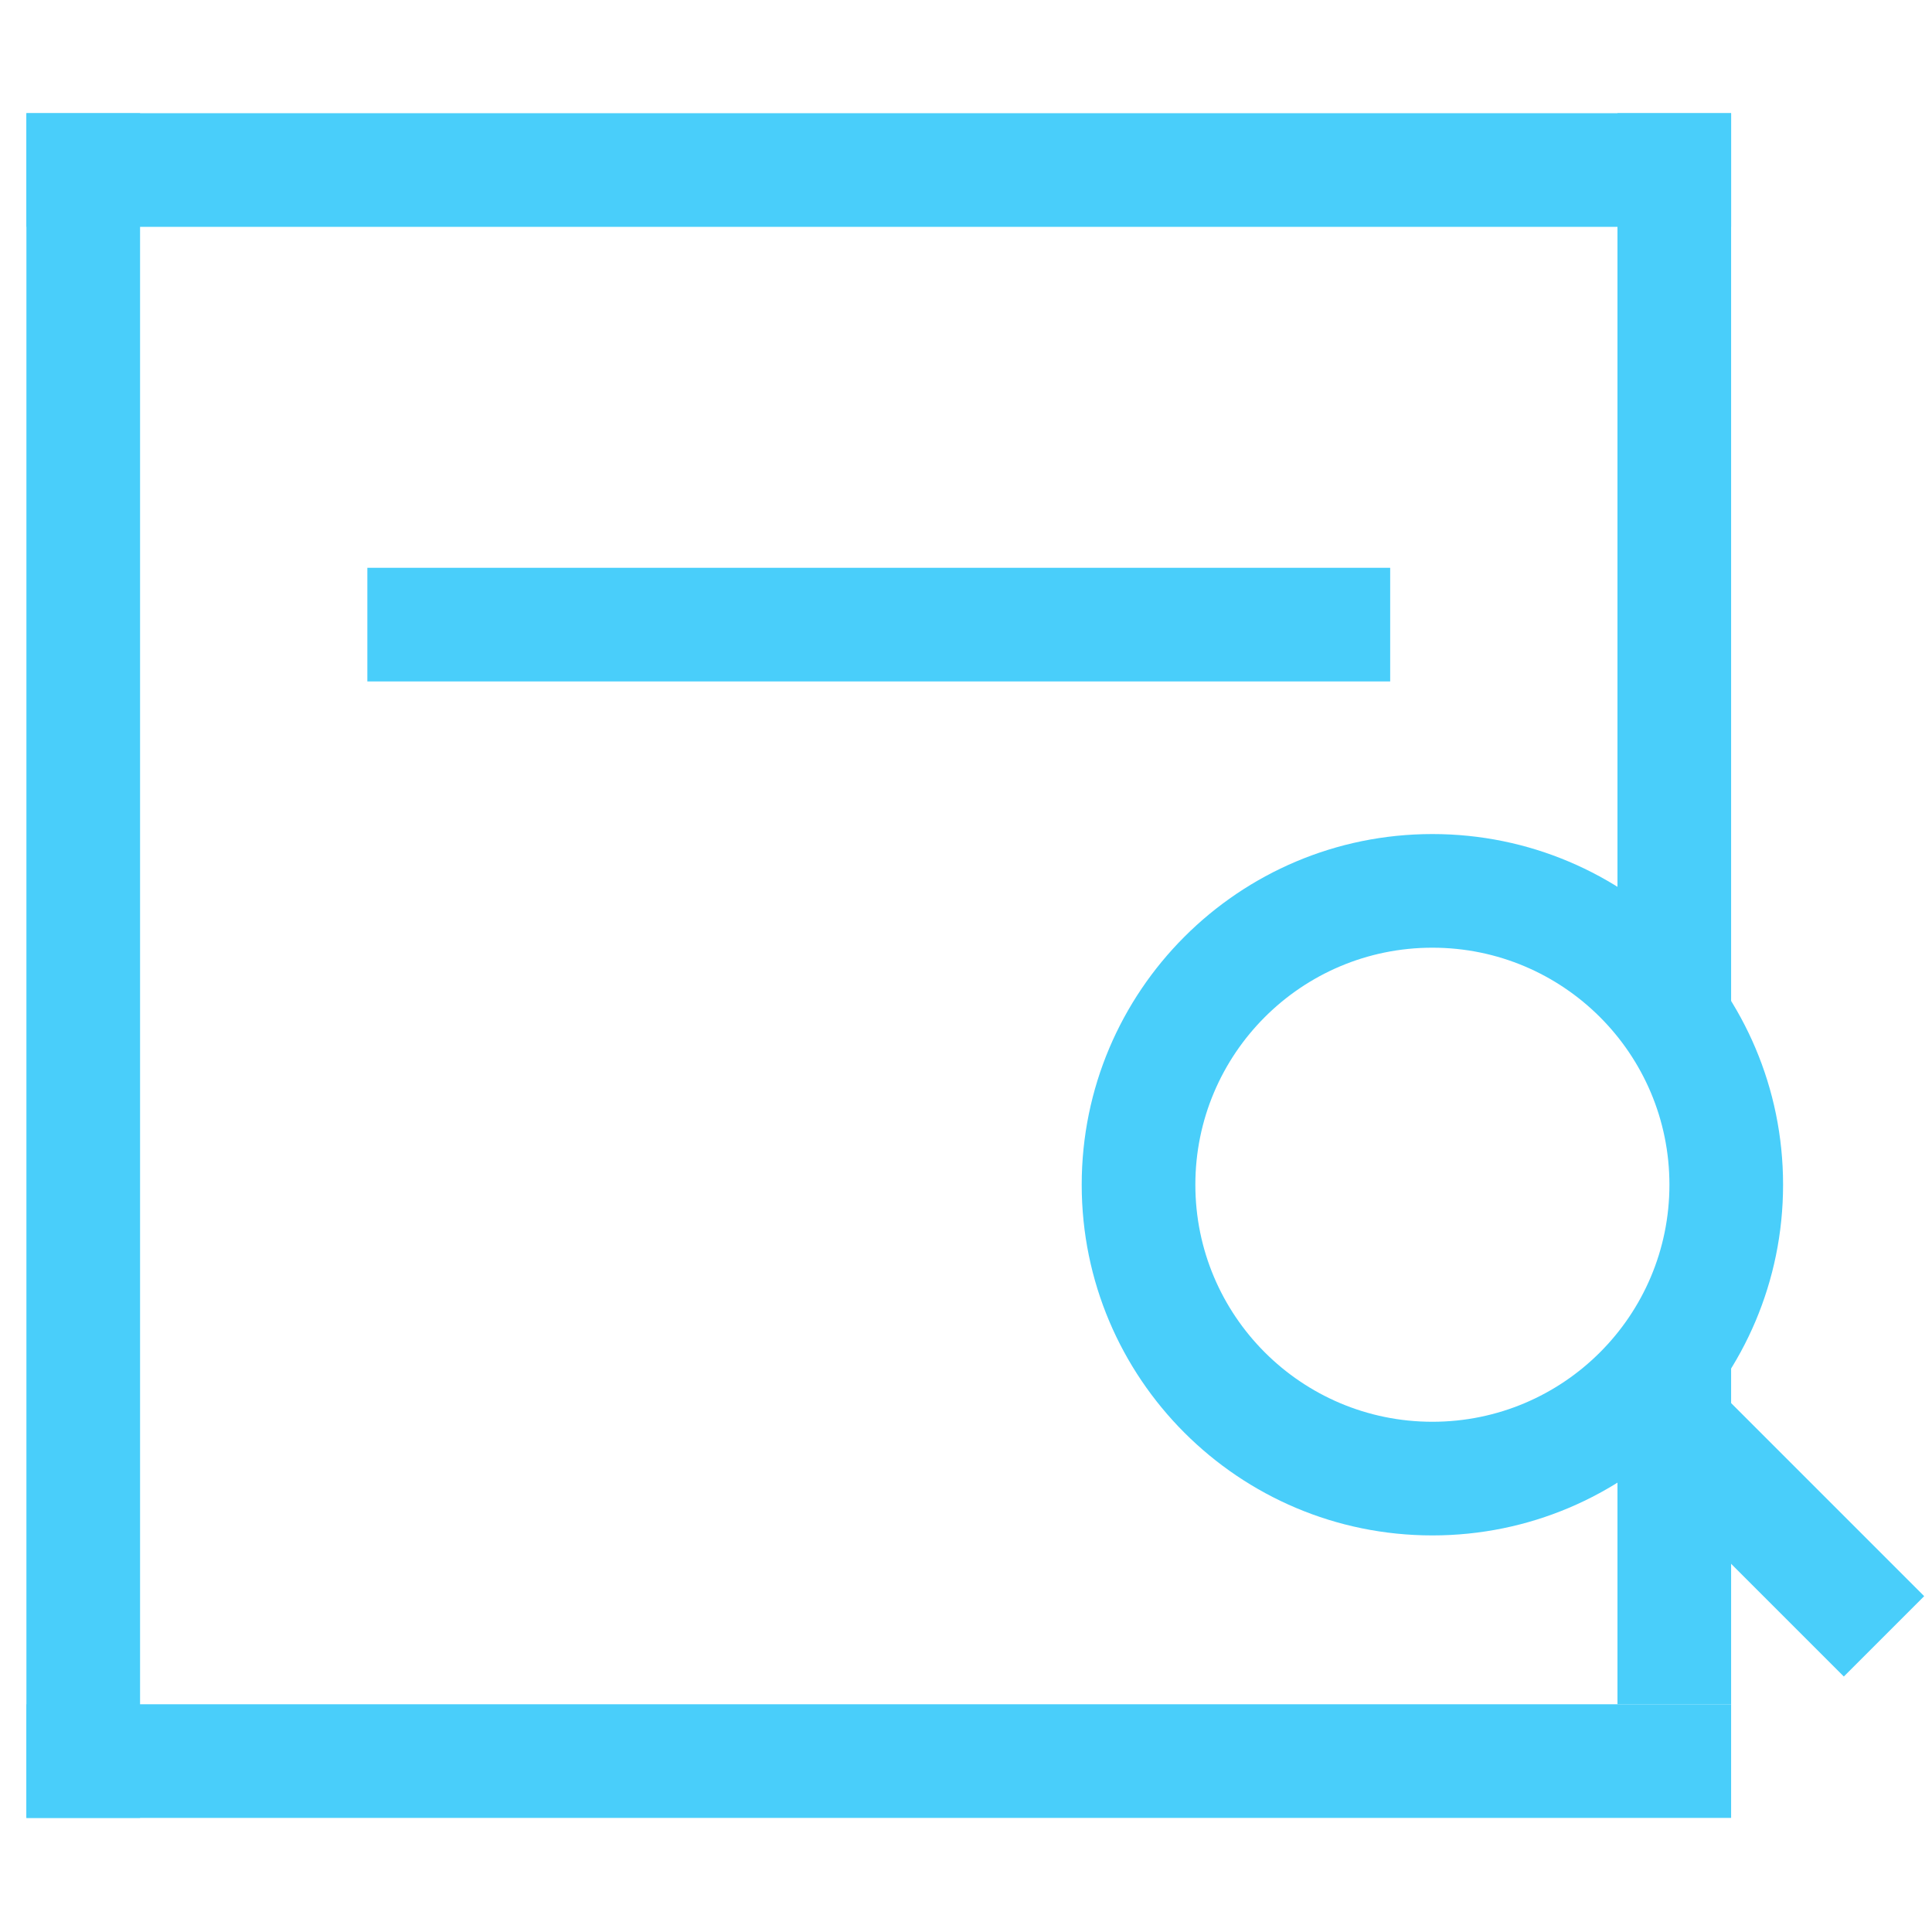
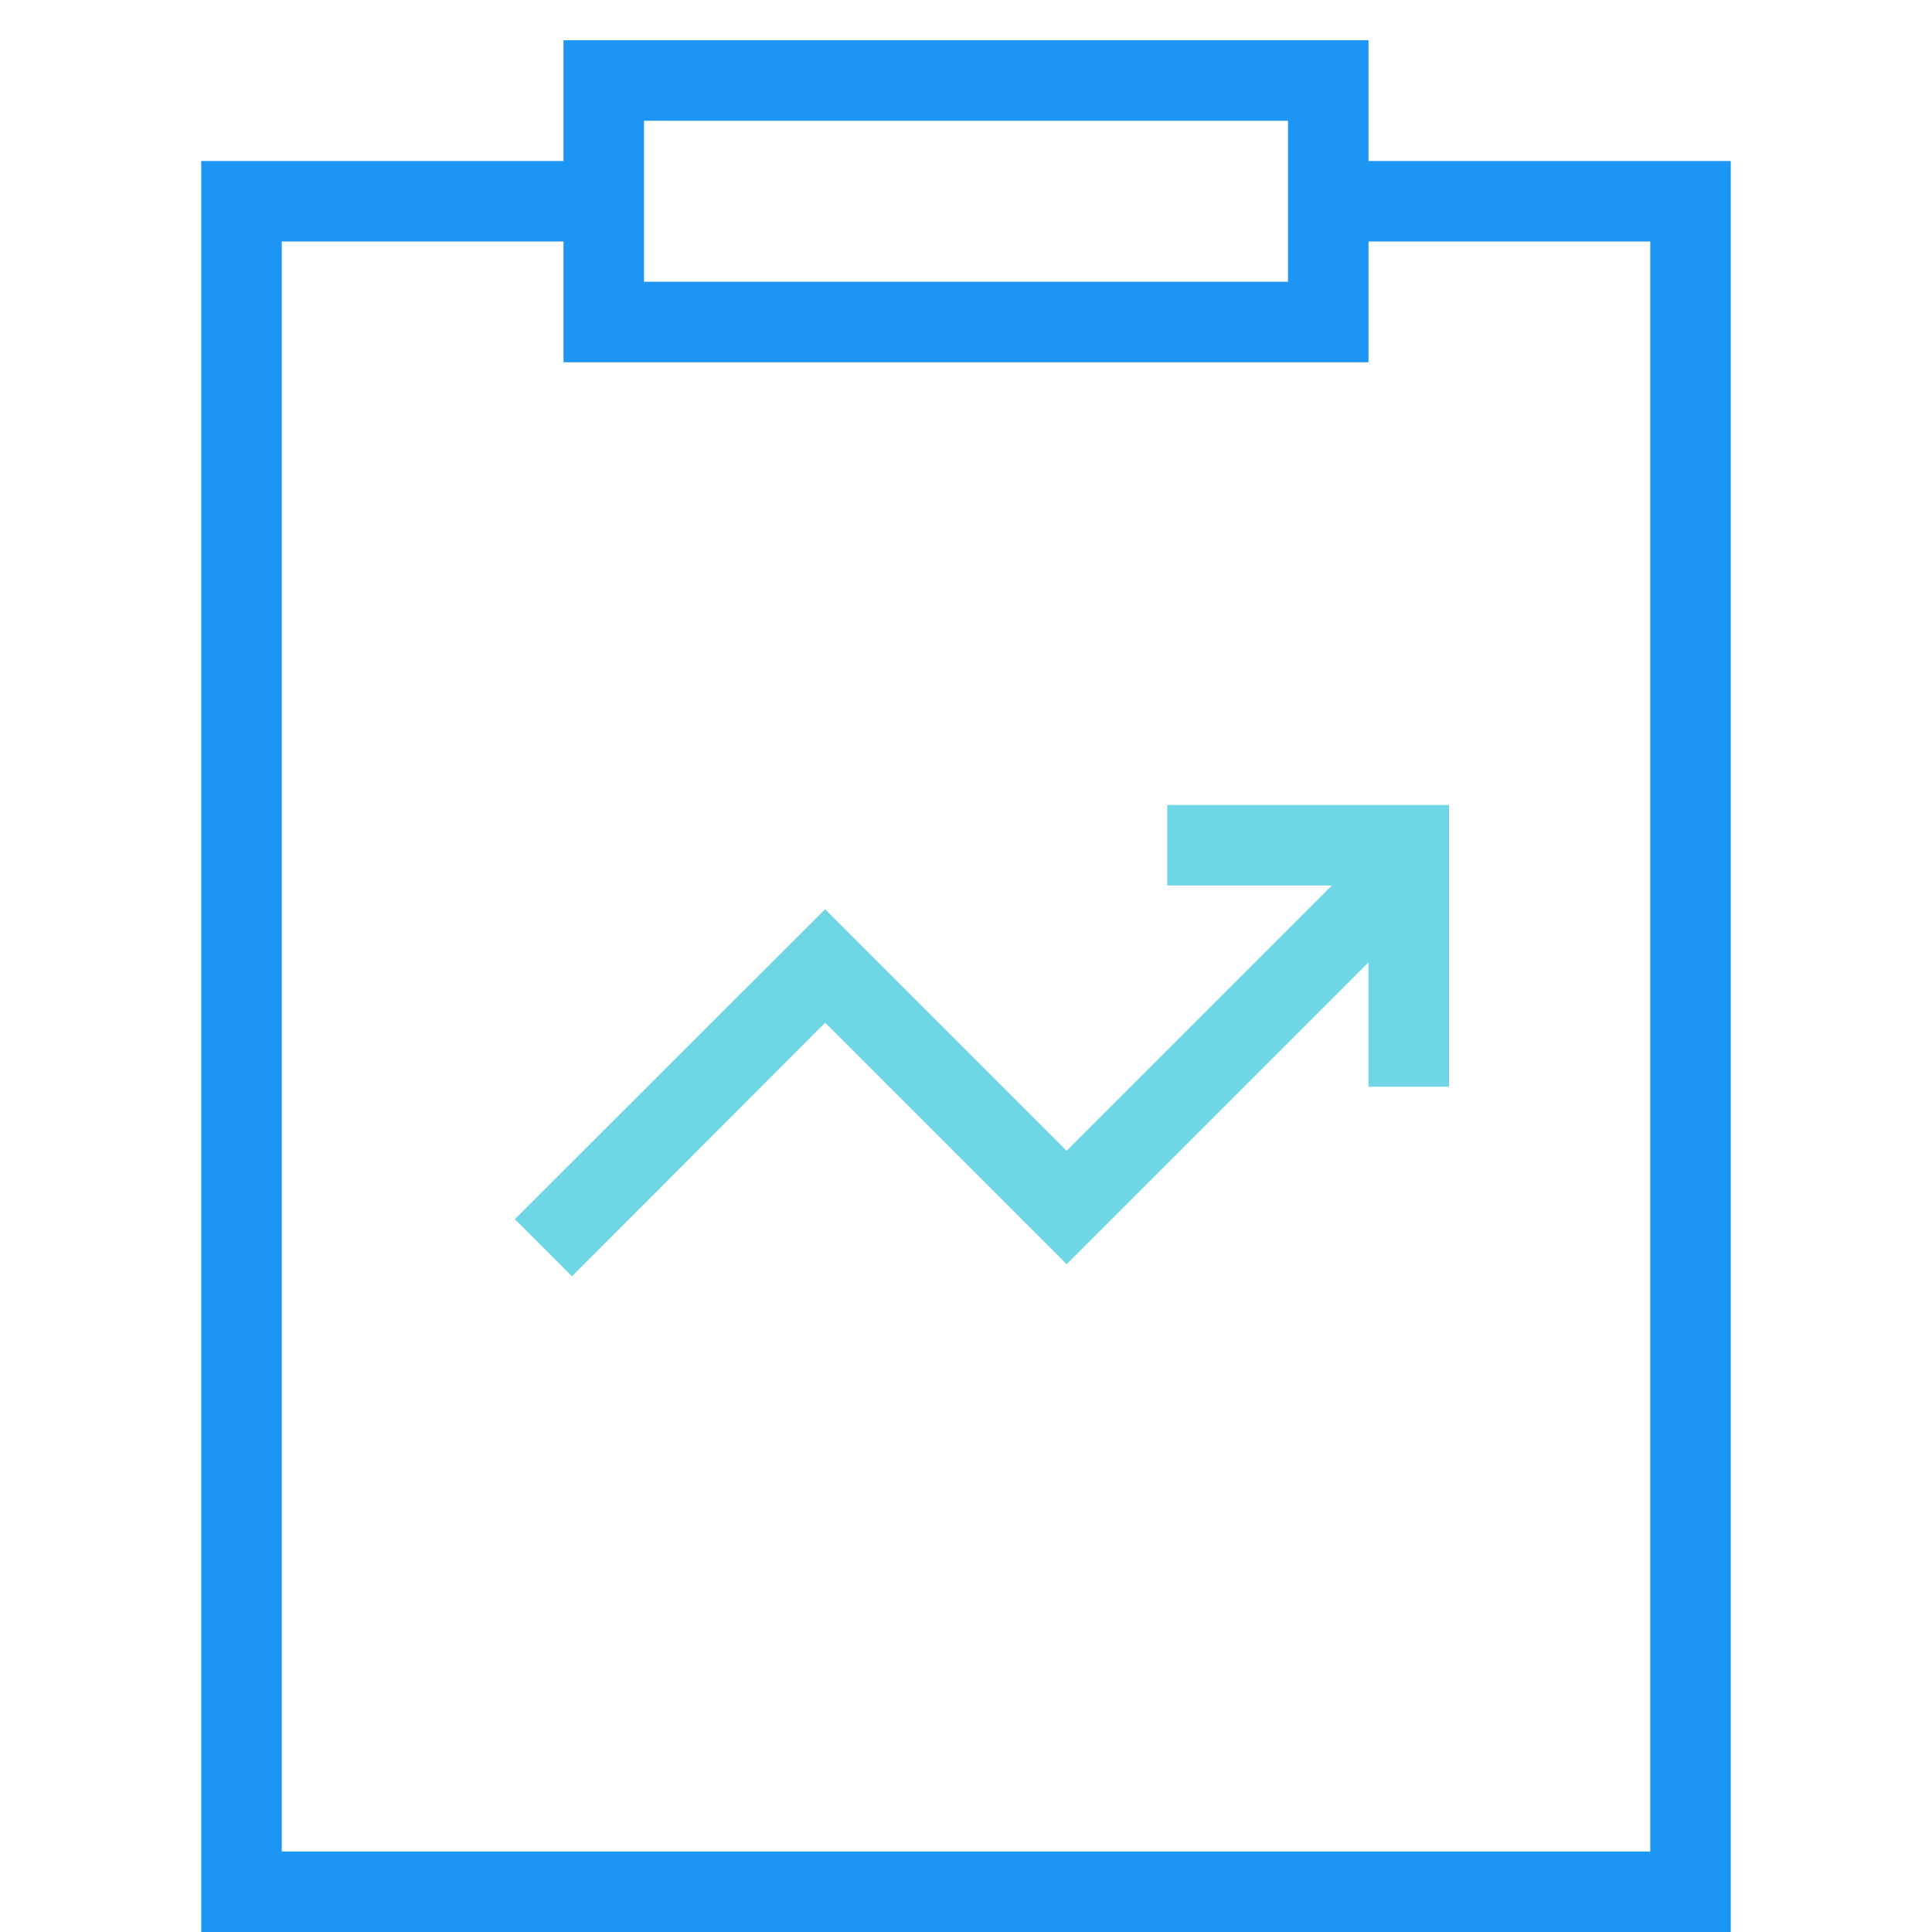
- <svg xmlns="http://www.w3.org/2000/svg" viewBox="0 0 1024 1024">
-   <g fill="#49cefa" transform="translate(14, 60)">
-     <rect x="180.706" y="240.941" width="542.118" height="60.235" />
-     <rect x="0" y="0" width="903.529" height="60.235" />
-     <rect x="0" y="843.294" width="903.529" height="60.235" />
-     <rect x="0" y="0" width="60.235" height="903.529" />
-     <rect x="843.294" y="0" width="60.235" height="481.882" />
-     <rect x="843.294" y="662.588" width="60.235" height="180.706" />
-     <path d="M745.197,693.566 C814.582,693.566 870.83,637.318 870.83,567.933 C870.83,498.547 814.582,442.299 745.197,442.299 C675.811,442.299 619.563,498.547 619.563,567.933 C619.563,637.318 675.811,693.566 745.197,693.566 Z M745.197,753.802 C642.544,753.802 559.328,670.585 559.328,567.933 C559.328,465.28 642.544,382.064 745.197,382.064 C847.849,382.064 931.066,465.28 931.066,567.933 C931.066,670.585 847.849,753.802 745.197,753.802 Z" fill-rule="nonzero" />
-     <polygon fill-rule="nonzero" points="847.813 713.142 963.262 828.591 1005.854 785.998 890.406 670.549" />
-   </g>
+ <svg xmlns="http://www.w3.org/2000/svg" id="图层_1" data-name="图层 1" viewBox="0 0 48 48">
+   <defs>
+     <style>.cls-1{fill:#1d96f3;}.cls-2{fill:#6fd6e5;}</style>
+   </defs>
+   <path class="cls-1" d="M34,4V1H14V4H5V48H43V4ZM32,7H16V3H32Zm9,39H7V6h7V9H34V6h7Z" />
+   <polygon class="cls-2" points="29 20 29 22 33.09 22 26.5 28.59 20.5 22.59 12.79 30.29 14.21 31.71 20.5 25.41 26.5 31.41 34 23.91 34 27 36 27 36 20 29 20" />
</svg>
